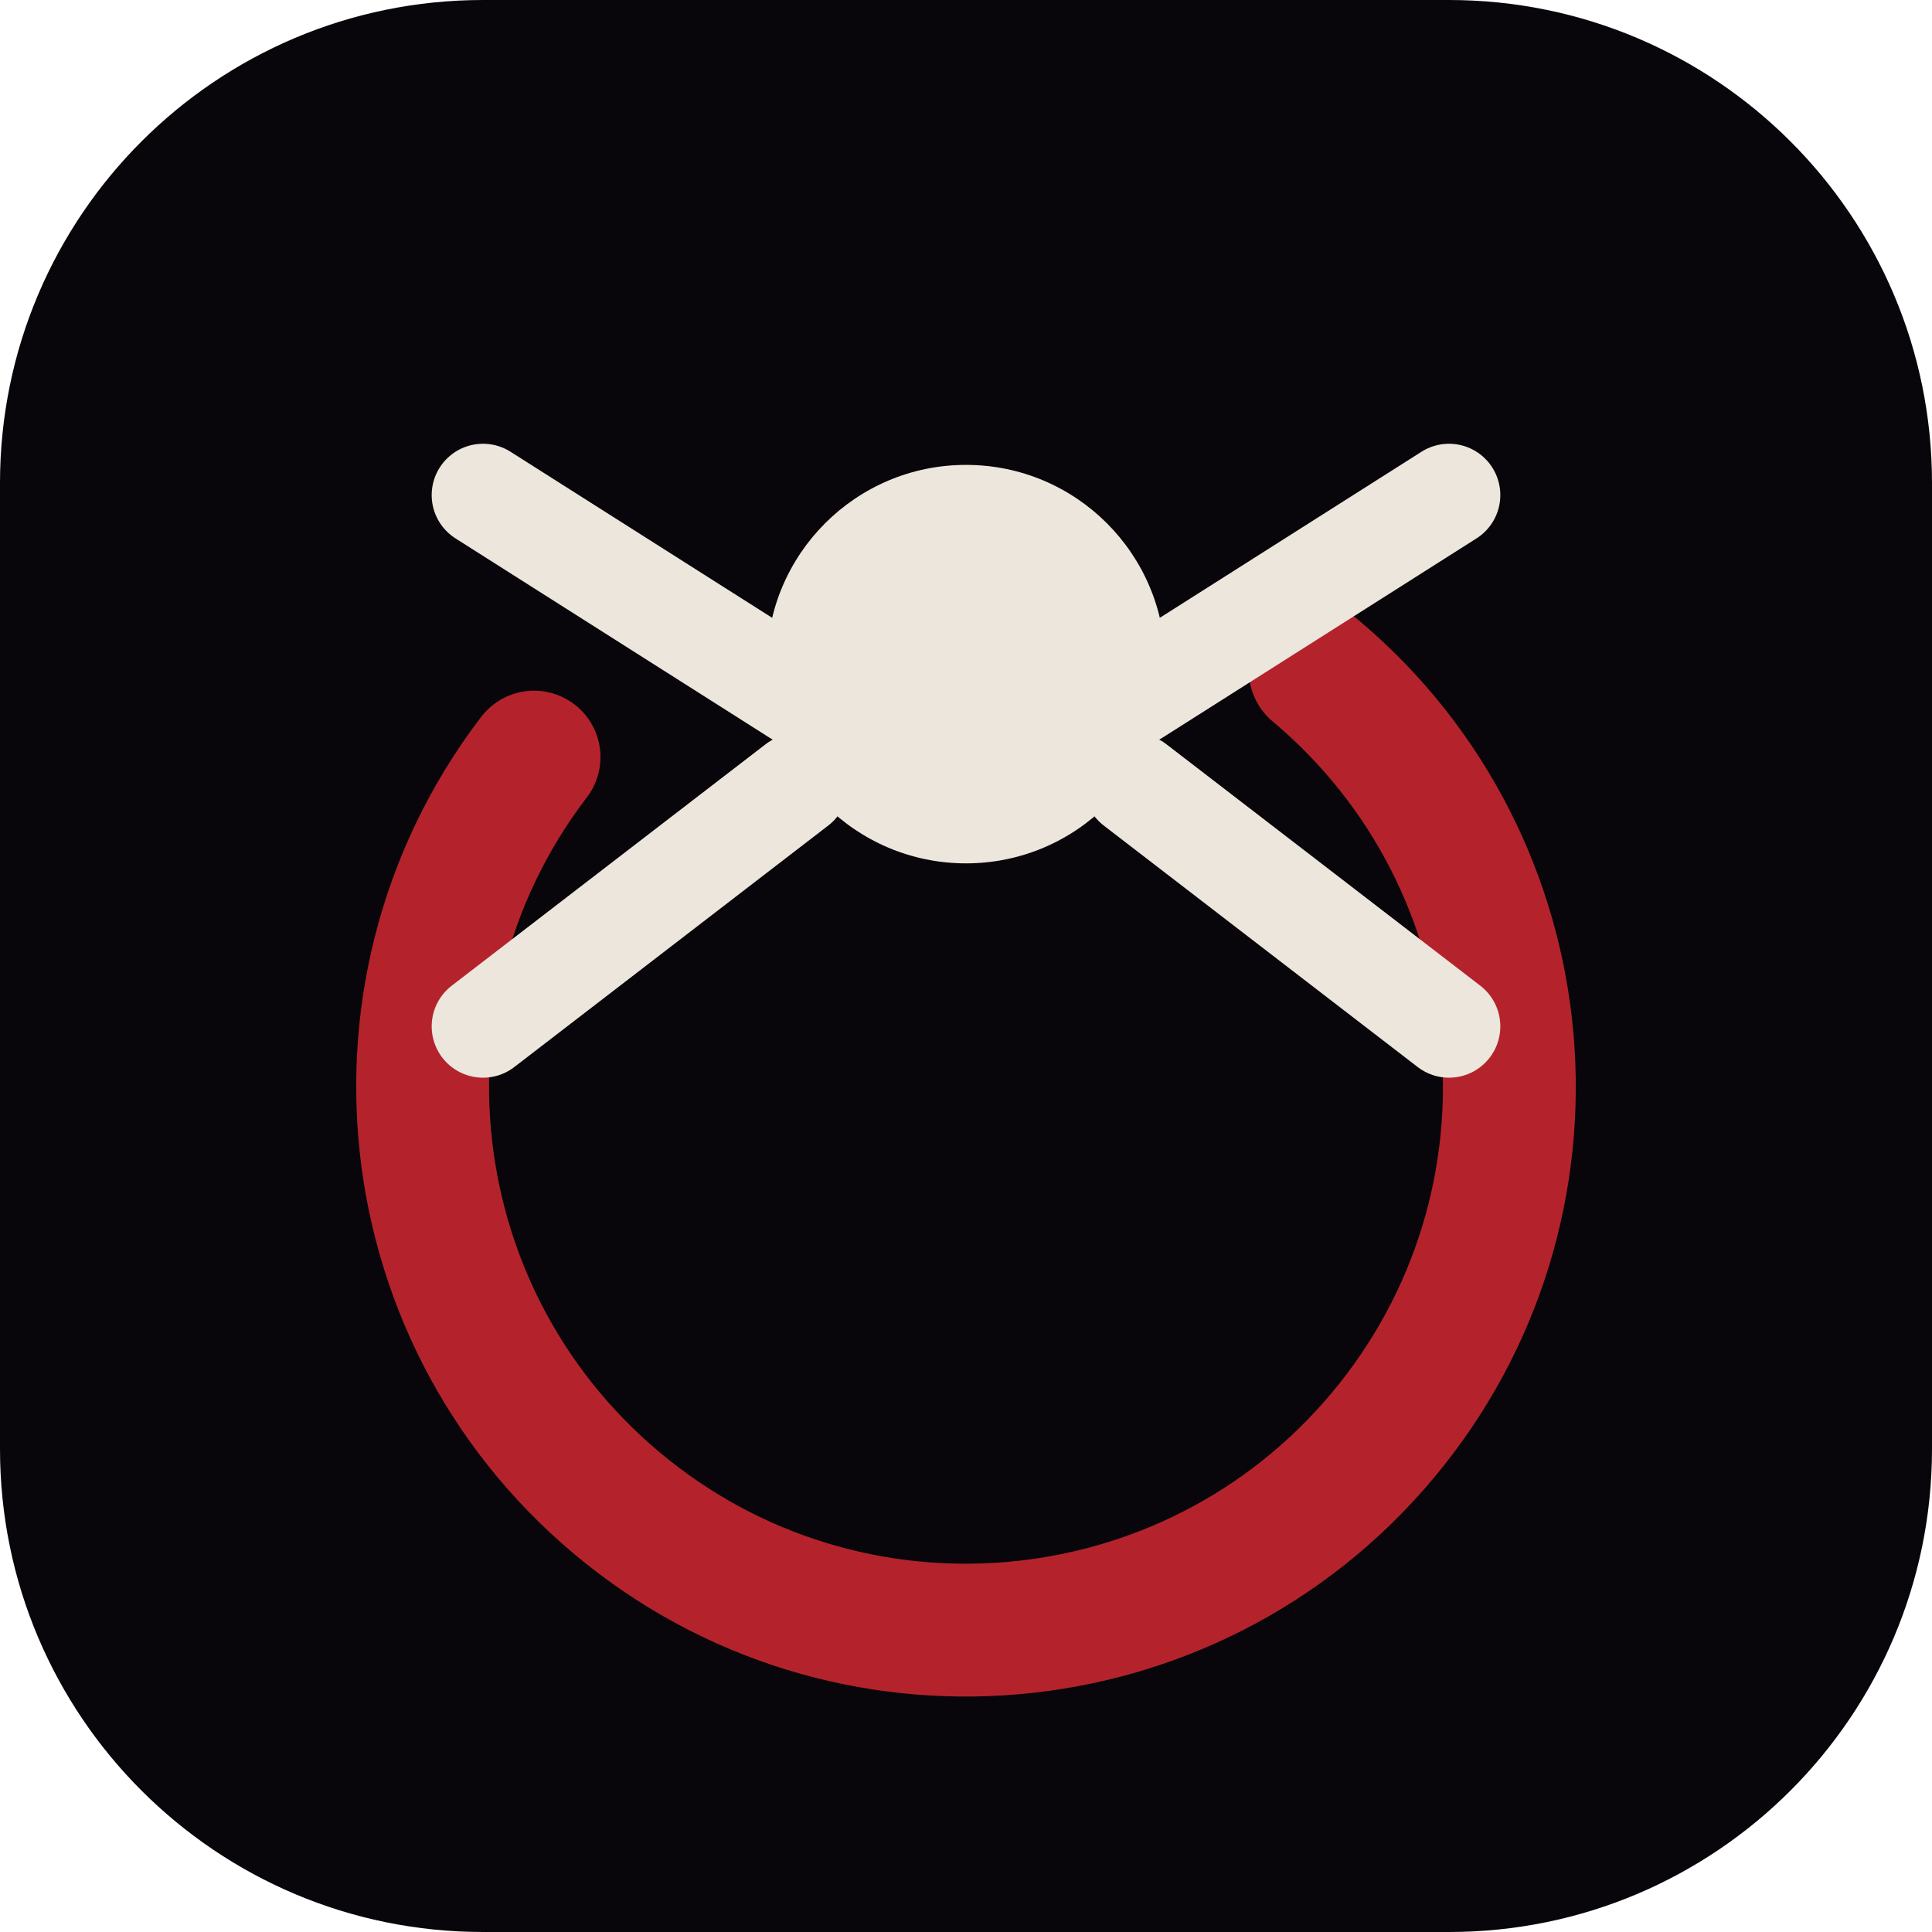
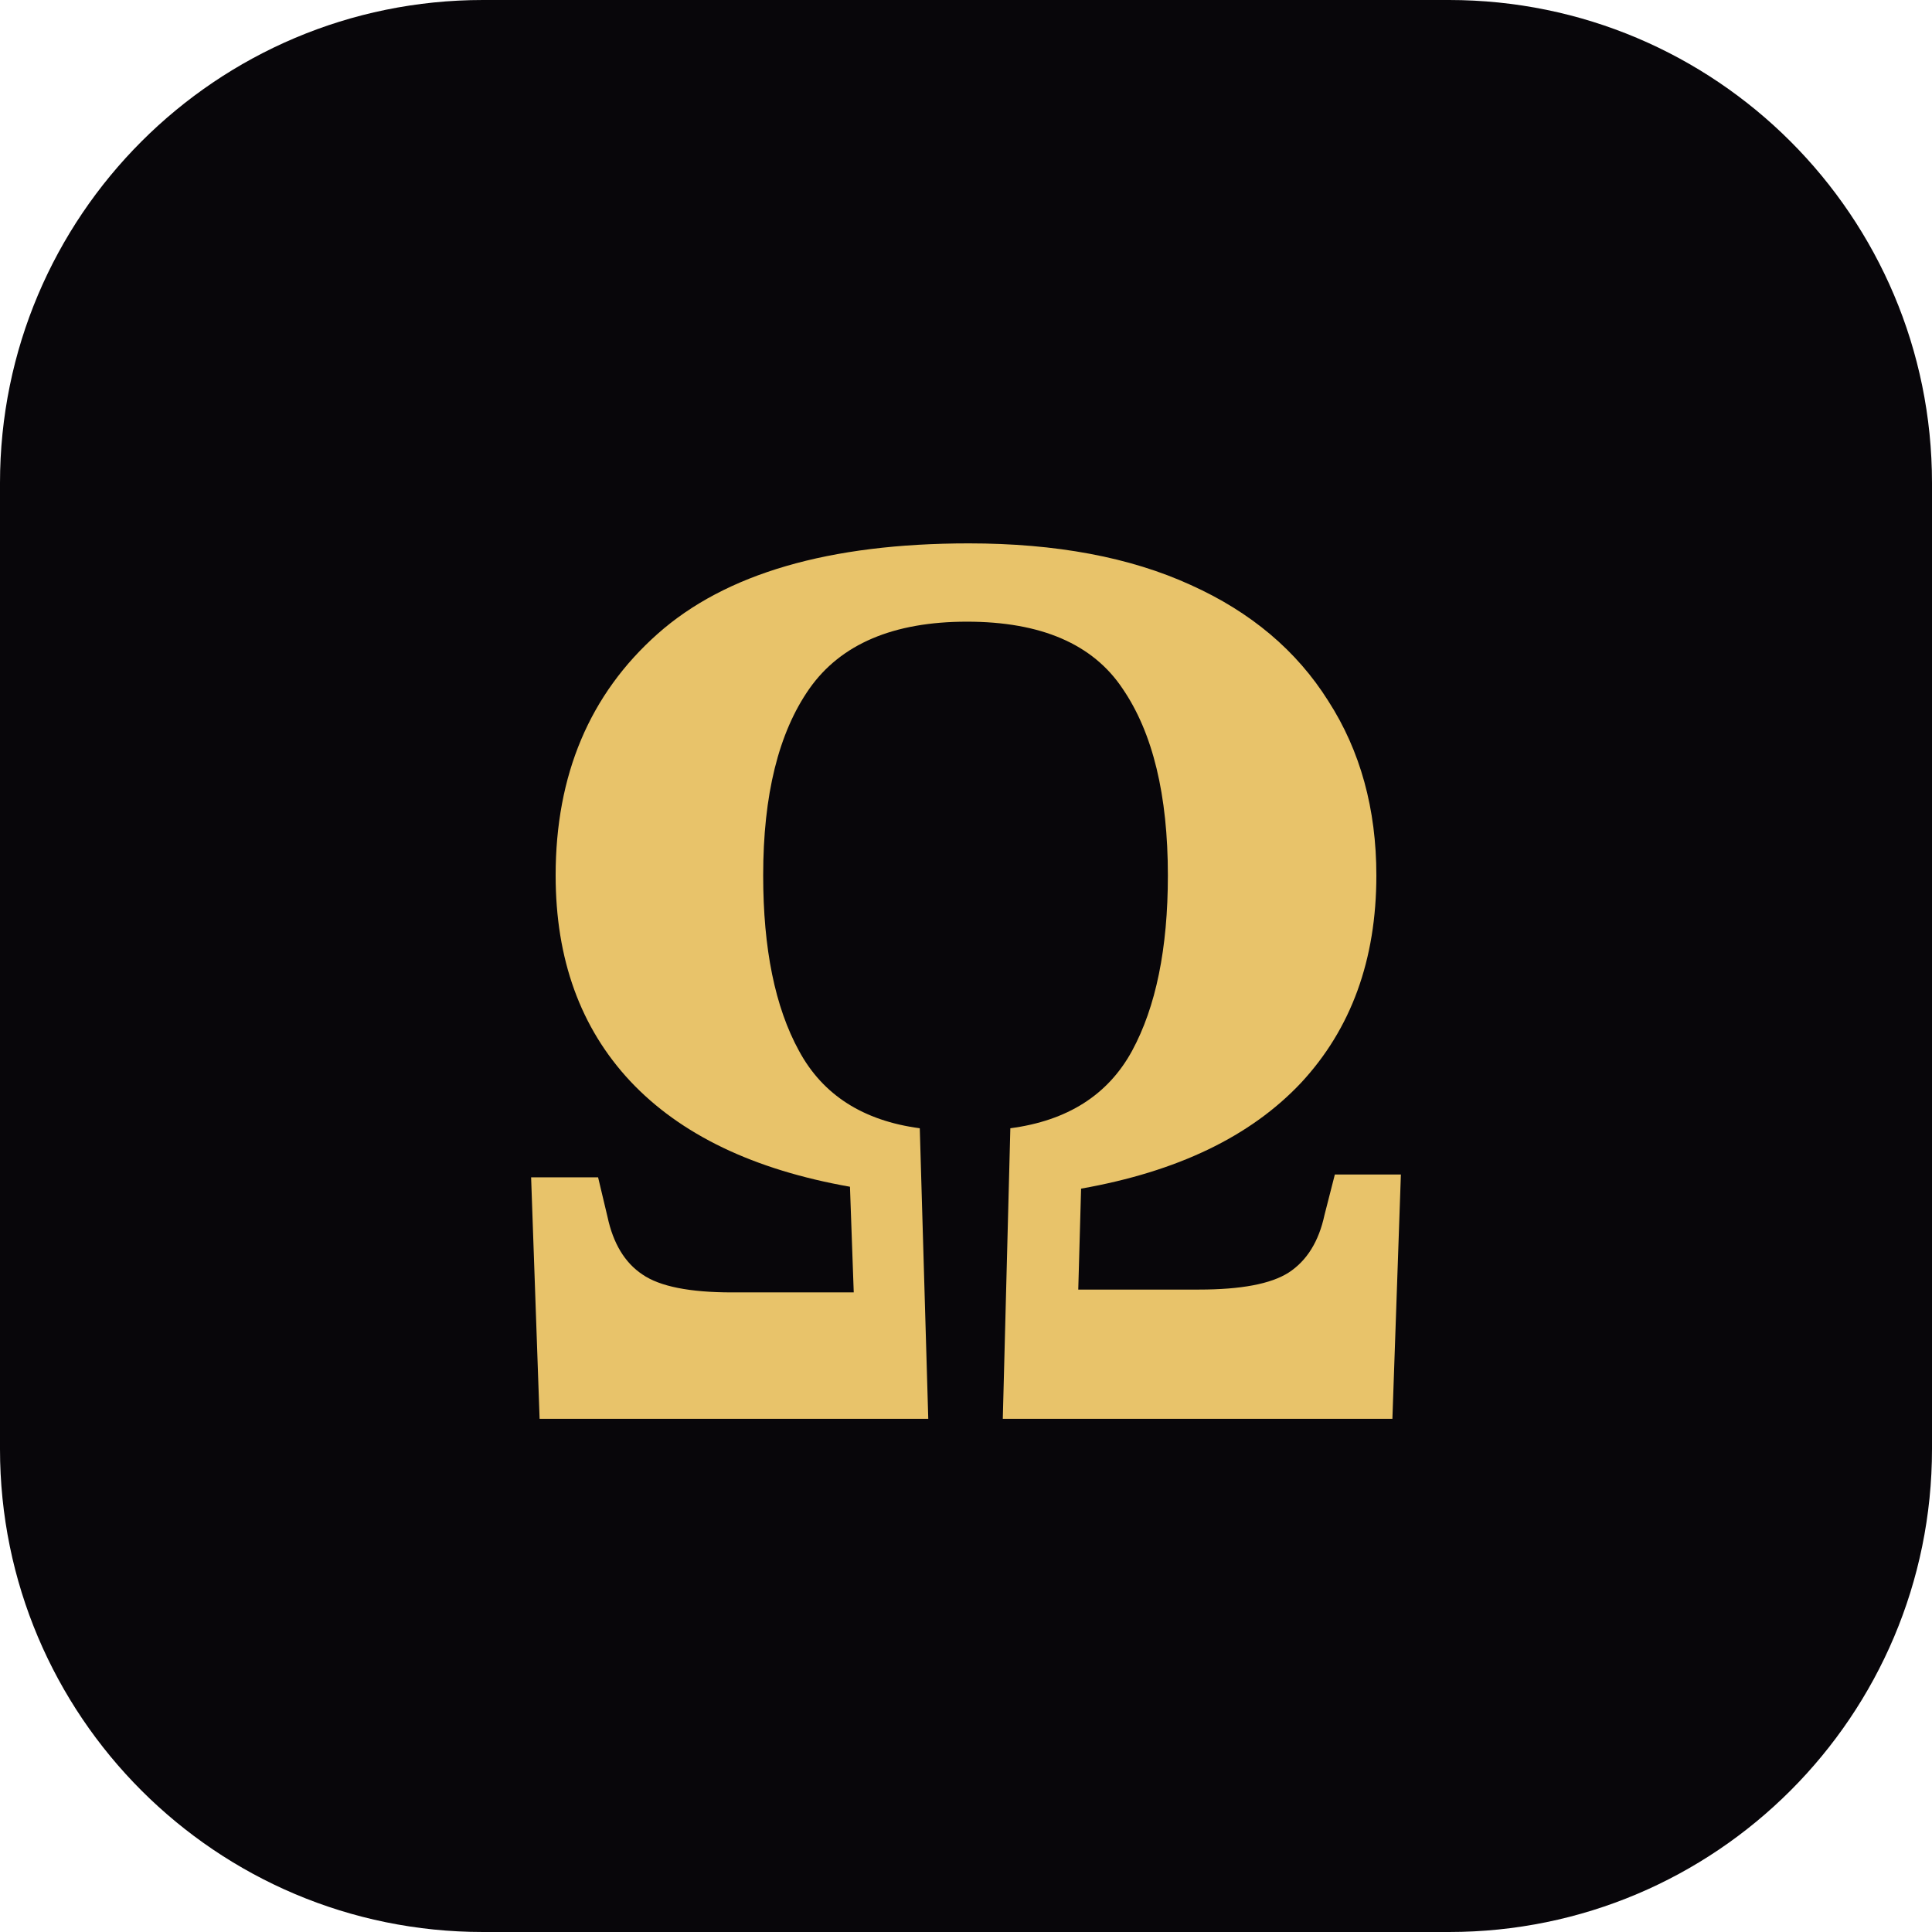
<svg xmlns="http://www.w3.org/2000/svg" viewBox="0 0 32 32">
  <rect width="32" height="32" rx="8" fill="#08060a" />
-   <circle cx="16" cy="18" r="9" fill="none" stroke="#b4232c" stroke-width="2.2" stroke-linecap="round" stroke-dasharray="42 15" transform="rotate(-50 16 18)" />
-   <circle cx="16" cy="11" r="3.3" fill="#ece6dc" />
-   <path d="M13.2 11.5 L8 8.2 M18.8 11.5 L24 8.2 M13.2 13 L8 17 M18.8 13 L24 17" fill="none" stroke="#ece6dc" stroke-width="1.7" stroke-linecap="round" />
+   <text x="16" y="23.5" text-anchor="middle" font-family="Georgia, serif" font-size="20" font-weight="700" fill="#e8c36a">Ω</text>
</svg>
